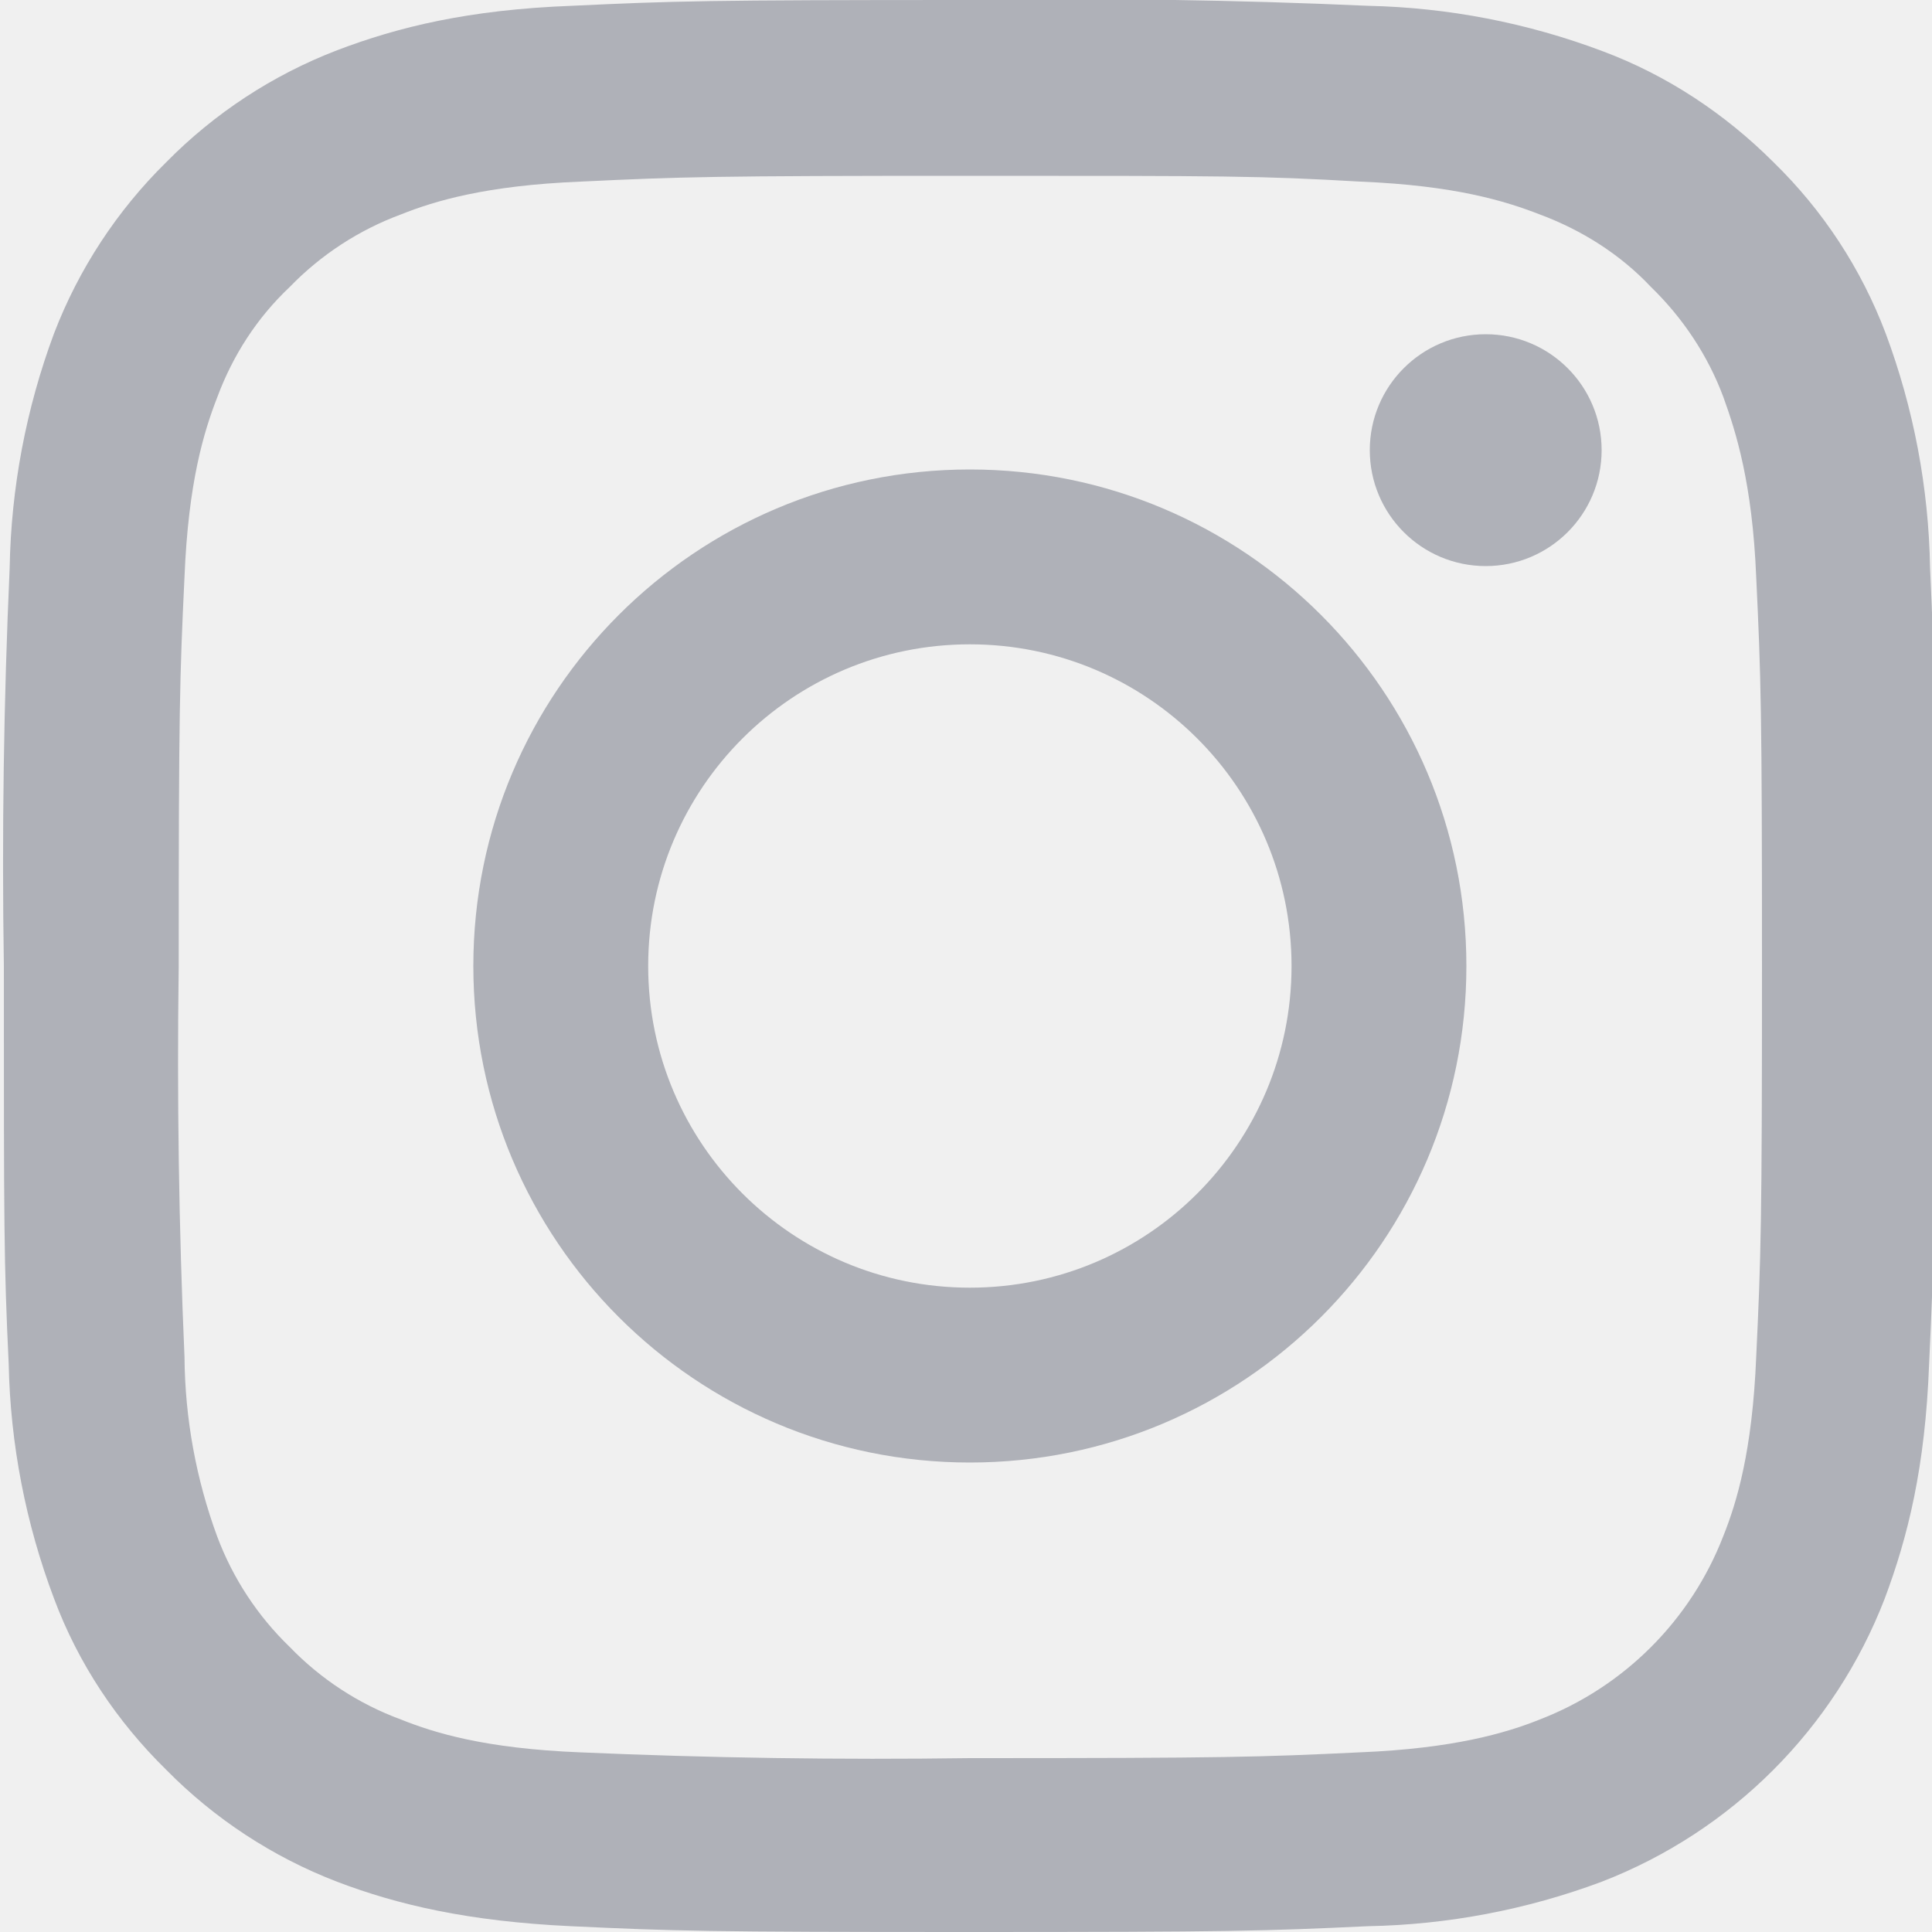
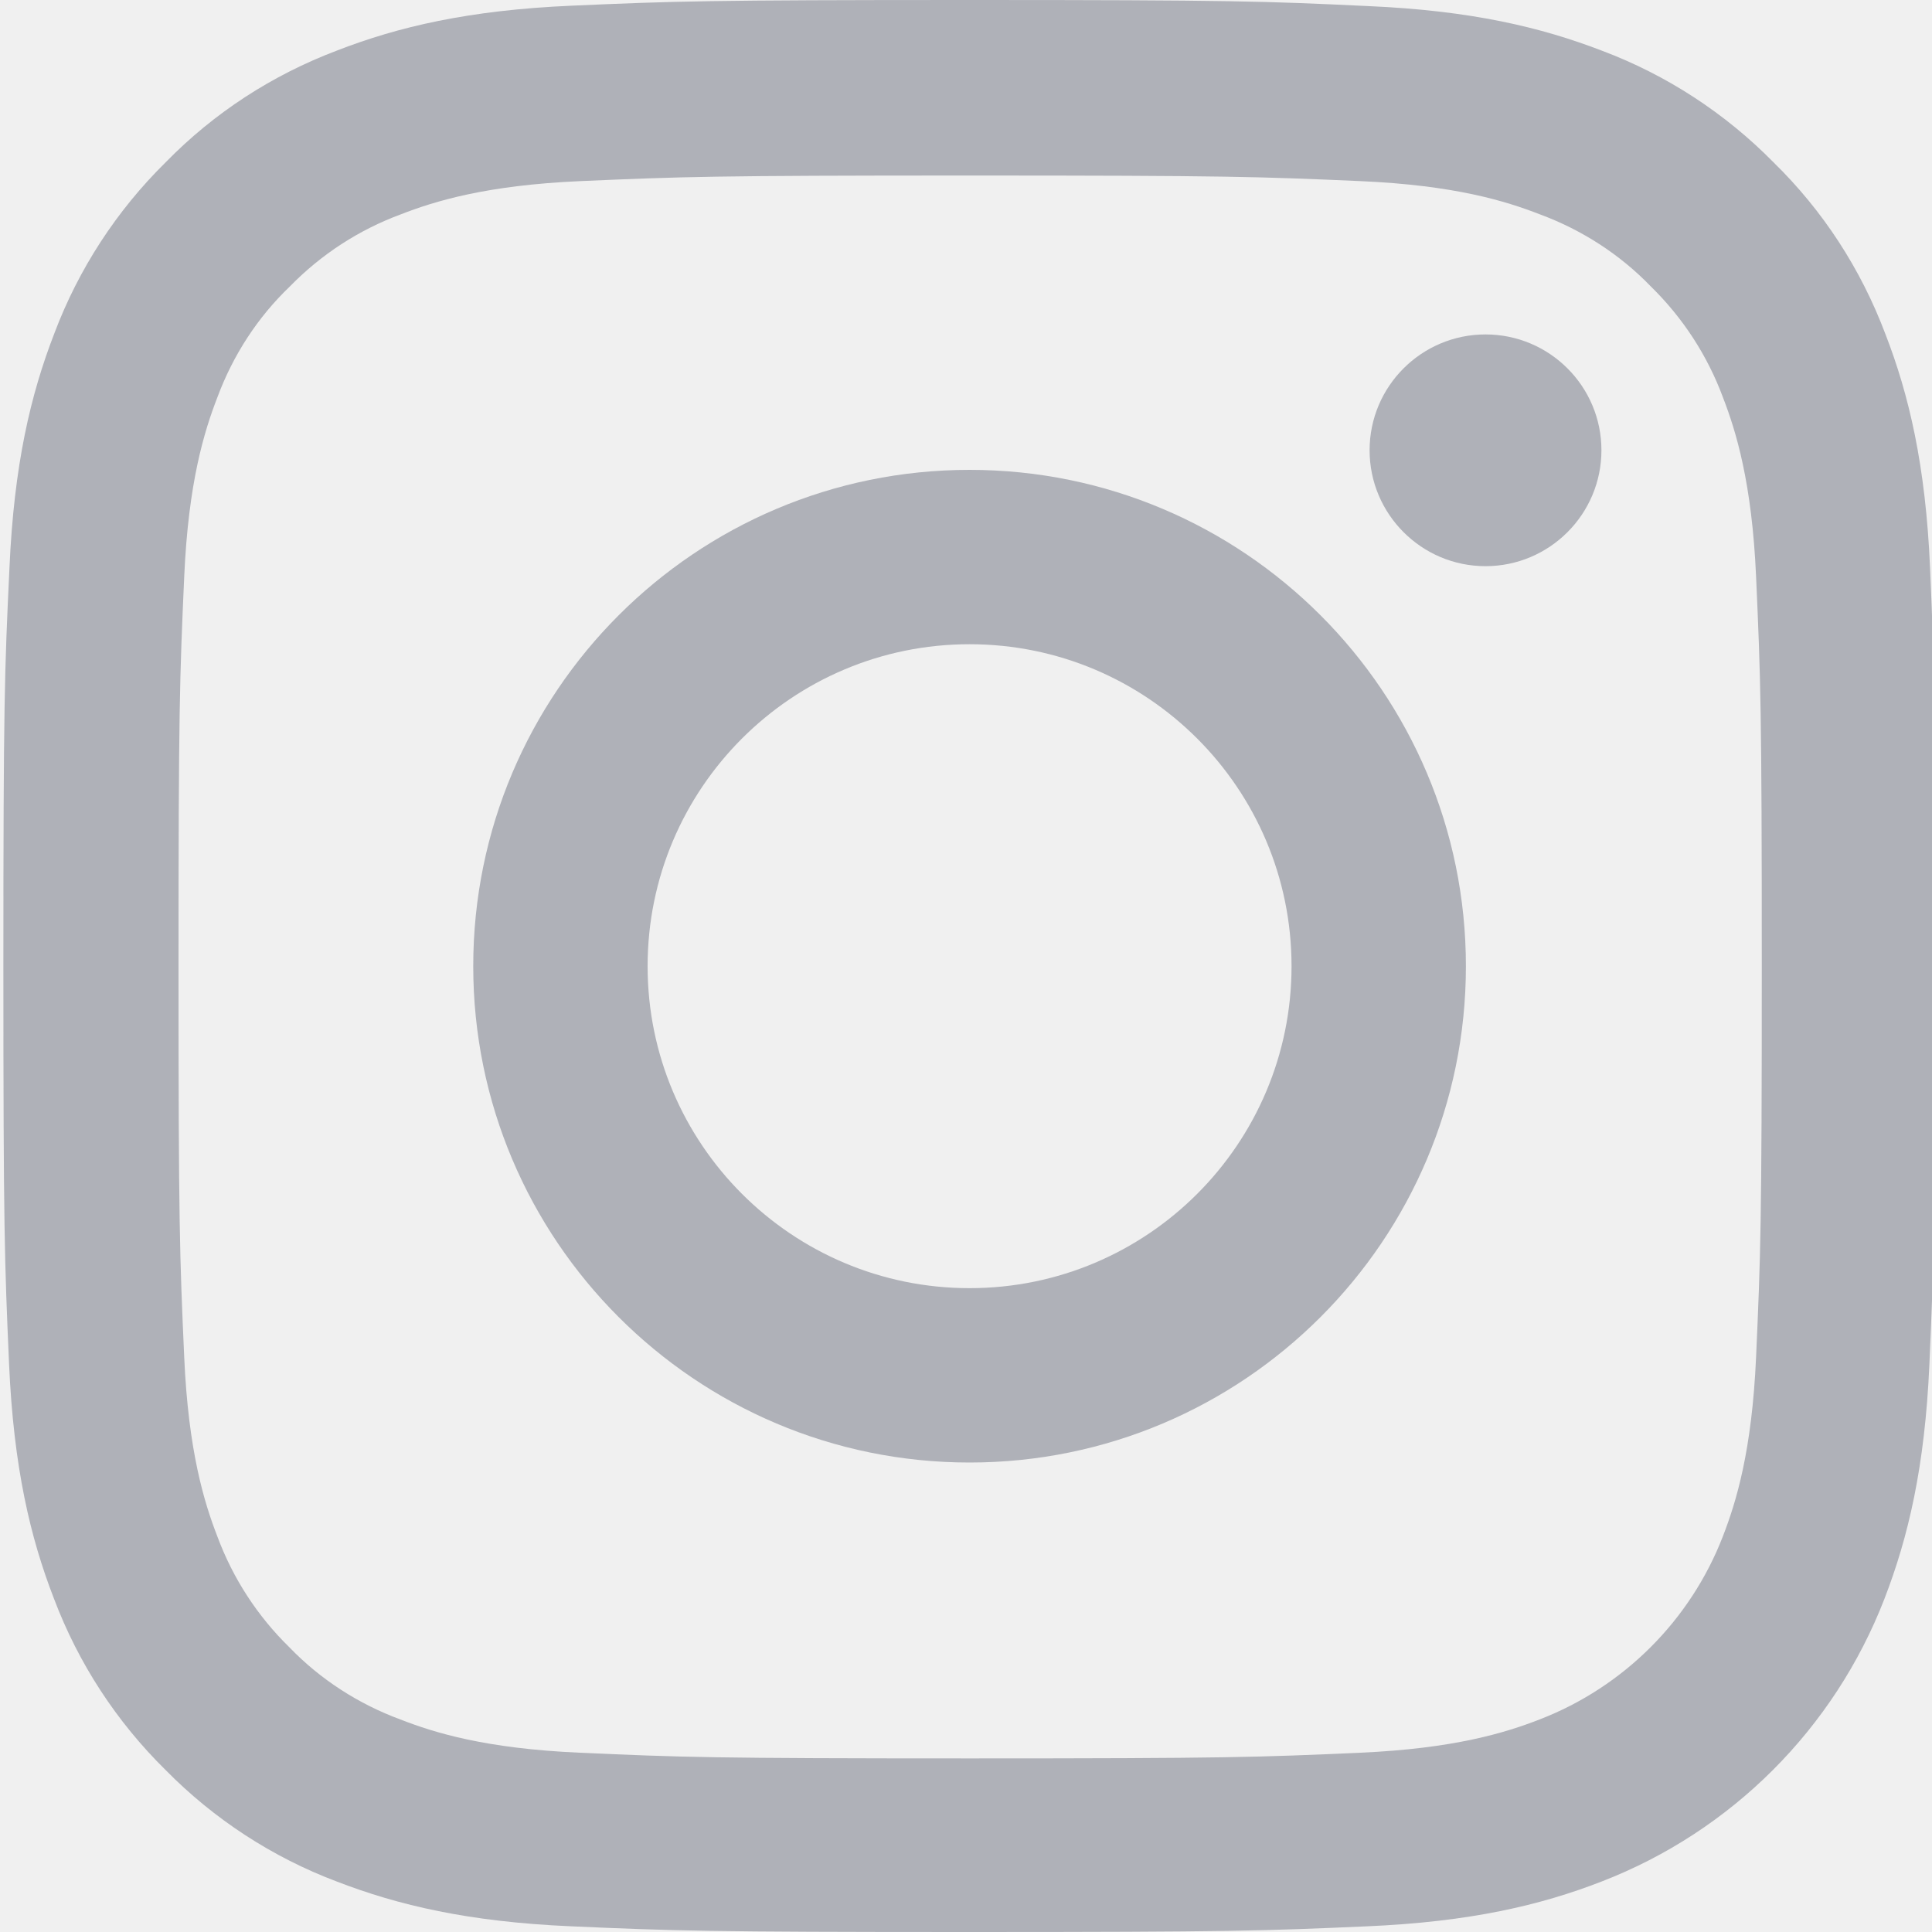
- <svg xmlns="http://www.w3.org/2000/svg" fill="none" viewBox="0 0 20 20">
-   <g fill="#AFB1B8" clip-path="url(#a)">
-     <path d="M19.98 5.88a7.3 7.3 0 0 0-.46-2.43 4.88 4.88 0 0 0-1.16-1.77c-.5-.5-1.1-.9-1.77-1.15a7.33 7.33 0 0 0-2.43-.47A68.25 68.25 0 0 0 10.04 0C7.32 0 6.98.01 5.92.06 4.85.1 4.12.28 3.49.52a5 5 0 0 0-1.77 1.16A5 5 0 0 0 .56 3.45 7.33 7.33 0 0 0 .1 5.88 68.25 68.25 0 0 0 .04 10c0 2.72 0 3.06.05 4.12a7.3 7.3 0 0 0 .47 2.43c.25.67.65 1.27 1.16 1.77a5 5 0 0 0 1.77 1.16c.63.24 1.36.41 2.42.46 1.07.05 1.4.06 4.12.06s3.06-.01 4.13-.06a7.3 7.3 0 0 0 2.42-.46 5.12 5.12 0 0 0 2.93-2.93c.24-.64.42-1.36.46-2.43.05-1.06.06-1.4.06-4.12 0-2.71 0-3.05-.05-4.12Zm-1.8 8.17c-.04.97-.2 1.5-.34 1.85a3.32 3.32 0 0 1-1.9 1.9c-.35.14-.89.3-1.86.34-1.05.05-1.37.06-4.04.06A70.3 70.3 0 0 1 6 18.14c-.98-.04-1.5-.2-1.85-.34A3.08 3.08 0 0 1 3 17.05a3.1 3.1 0 0 1-.75-1.14 5.5 5.5 0 0 1-.34-1.86 70.37 70.37 0 0 1-.06-4.04c0-2.67.01-2.99.06-4.04.04-.98.2-1.5.34-1.86.16-.43.41-.82.75-1.14a3.1 3.1 0 0 1 1.15-.75c.35-.14.88-.3 1.86-.34 1.05-.05 1.37-.06 4.03-.06 2.68 0 3 0 4.04.06.98.04 1.5.2 1.86.34.43.16.83.41 1.15.75.33.32.59.71.75 1.14.13.36.3.89.34 1.86.05 1.05.06 1.37.06 4.04s-.01 2.98-.06 4.04Z" />
-     <path d="M10.04 4.86a5.14 5.14 0 1 0 0 10.28 5.14 5.14 0 0 0 0-10.28Zm0 8.47a3.33 3.33 0 1 1 0-6.66 3.33 3.33 0 0 1 0 6.66Zm6.54-8.67a1.2 1.2 0 1 1-2.4 0 1.2 1.2 0 0 1 2.4 0Z" />
+ <svg xmlns="http://www.w3.org/2000/svg" width="20" height="20" viewBox="0 0 20 20" fill="none">
+   <g clip-path="url(#clip0_1_492)">
+     <path d="M19.98 5.88C19.934 4.817 19.762 4.087 19.516 3.454C19.262 2.782 18.871 2.18 18.359 1.68C17.859 1.172 17.253 0.777 16.589 0.527C15.952 0.281 15.226 0.109 14.163 0.063C13.092 0.012 12.752 0 10.037 0C7.322 0 6.982 0.012 5.915 0.059C4.853 0.105 4.122 0.277 3.489 0.523C2.817 0.777 2.215 1.168 1.715 1.68C1.207 2.18 0.813 2.786 0.563 3.45C0.316 4.087 0.145 4.813 0.098 5.876C0.047 6.947 0.035 7.287 0.035 10.002C0.035 12.717 0.047 13.057 0.094 14.124C0.141 15.187 0.313 15.917 0.559 16.55C0.813 17.222 1.207 17.824 1.715 18.324C2.215 18.832 2.821 19.227 3.485 19.477C4.122 19.723 4.849 19.895 5.911 19.941C6.978 19.988 7.318 20 10.033 20C12.749 20 13.088 19.988 14.155 19.941C15.218 19.895 15.948 19.723 16.581 19.477C17.925 18.957 18.988 17.894 19.508 16.55C19.754 15.913 19.926 15.187 19.973 14.124C20.02 13.057 20.031 12.717 20.031 10.002C20.031 7.287 20.027 6.947 19.98 5.88ZM18.179 14.046C18.136 15.023 17.972 15.55 17.836 15.902C17.5 16.773 16.808 17.464 15.937 17.8C15.585 17.937 15.054 18.101 14.081 18.144C13.026 18.191 12.71 18.203 10.041 18.203C7.373 18.203 7.052 18.191 6.001 18.144C5.024 18.101 4.497 17.937 4.145 17.8C3.712 17.64 3.317 17.386 2.997 17.054C2.665 16.73 2.411 16.339 2.25 15.905C2.114 15.554 1.95 15.023 1.907 14.05C1.86 12.995 1.848 12.678 1.848 10.01C1.848 7.341 1.86 7.021 1.907 5.97C1.95 4.993 2.114 4.466 2.25 4.114C2.411 3.68 2.665 3.286 3.001 2.965C3.325 2.633 3.716 2.379 4.149 2.219C4.501 2.082 5.032 1.918 6.005 1.875C7.06 1.829 7.377 1.817 10.045 1.817C12.717 1.817 13.034 1.829 14.085 1.875C15.062 1.918 15.589 2.082 15.941 2.219C16.374 2.379 16.769 2.633 17.089 2.965C17.421 3.29 17.675 3.68 17.836 4.114C17.972 4.466 18.136 4.997 18.179 5.97C18.226 7.025 18.238 7.341 18.238 10.01C18.238 12.678 18.226 12.991 18.179 14.046Z" fill="#AFB1B8" />
+     <path d="M10.037 4.864C7.201 4.864 4.899 7.165 4.899 10.002C4.899 12.838 7.201 15.14 10.037 15.14C12.874 15.14 15.175 12.838 15.175 10.002C15.175 7.165 12.874 4.864 10.037 4.864ZM10.037 13.335C8.197 13.335 6.704 11.842 6.704 10.002C6.704 8.162 8.197 6.669 10.037 6.669C11.877 6.669 13.37 8.162 13.37 10.002C13.37 11.842 11.877 13.335 10.037 13.335V13.335Z" fill="#AFB1B8" />
+     <path d="M16.578 4.661C16.578 5.323 16.04 5.861 15.378 5.861C14.716 5.861 14.178 5.323 14.178 4.661C14.178 3.999 14.716 3.462 15.378 3.462C16.04 3.462 16.578 3.999 16.578 4.661V4.661Z" fill="#AFB1B8" />
  </g>
  <defs>
-     <clipPath id="a">
-       <path fill="#fff" d="M0 0h20v20H0z" />
+     <clipPath id="clip0_1_492">
+       <rect width="20" height="20" fill="white" />
    </clipPath>
  </defs>
</svg>
